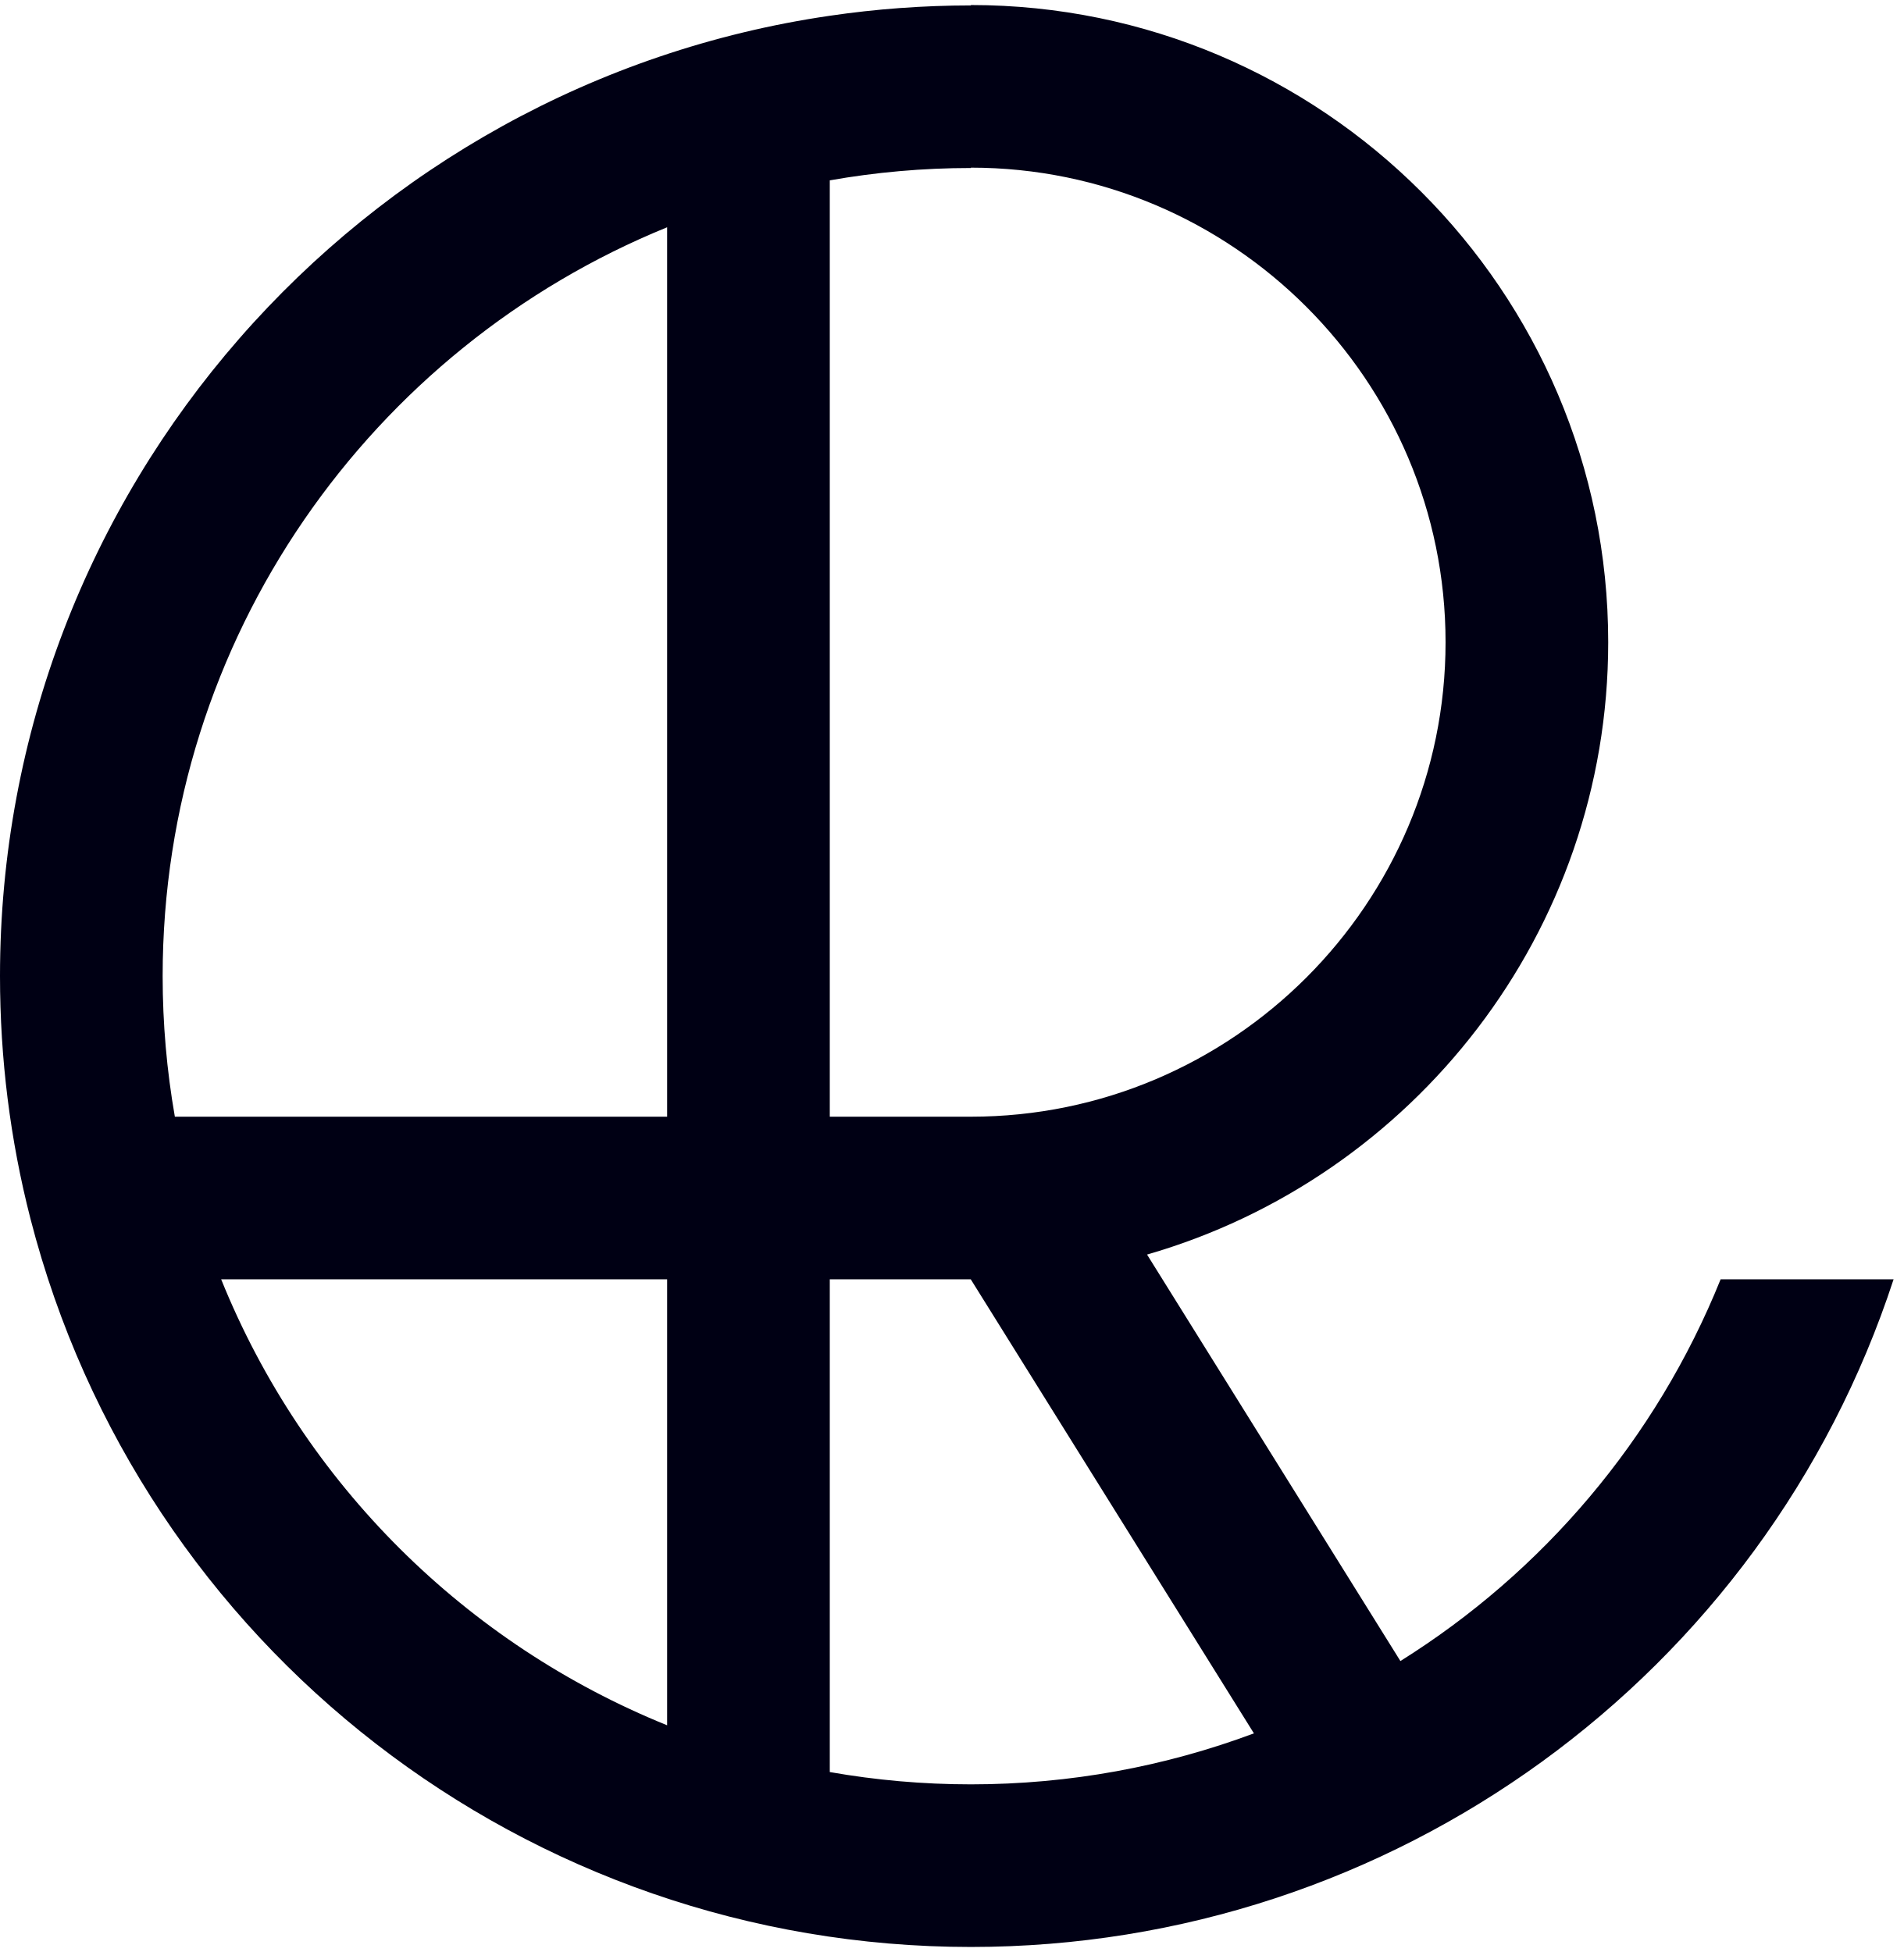
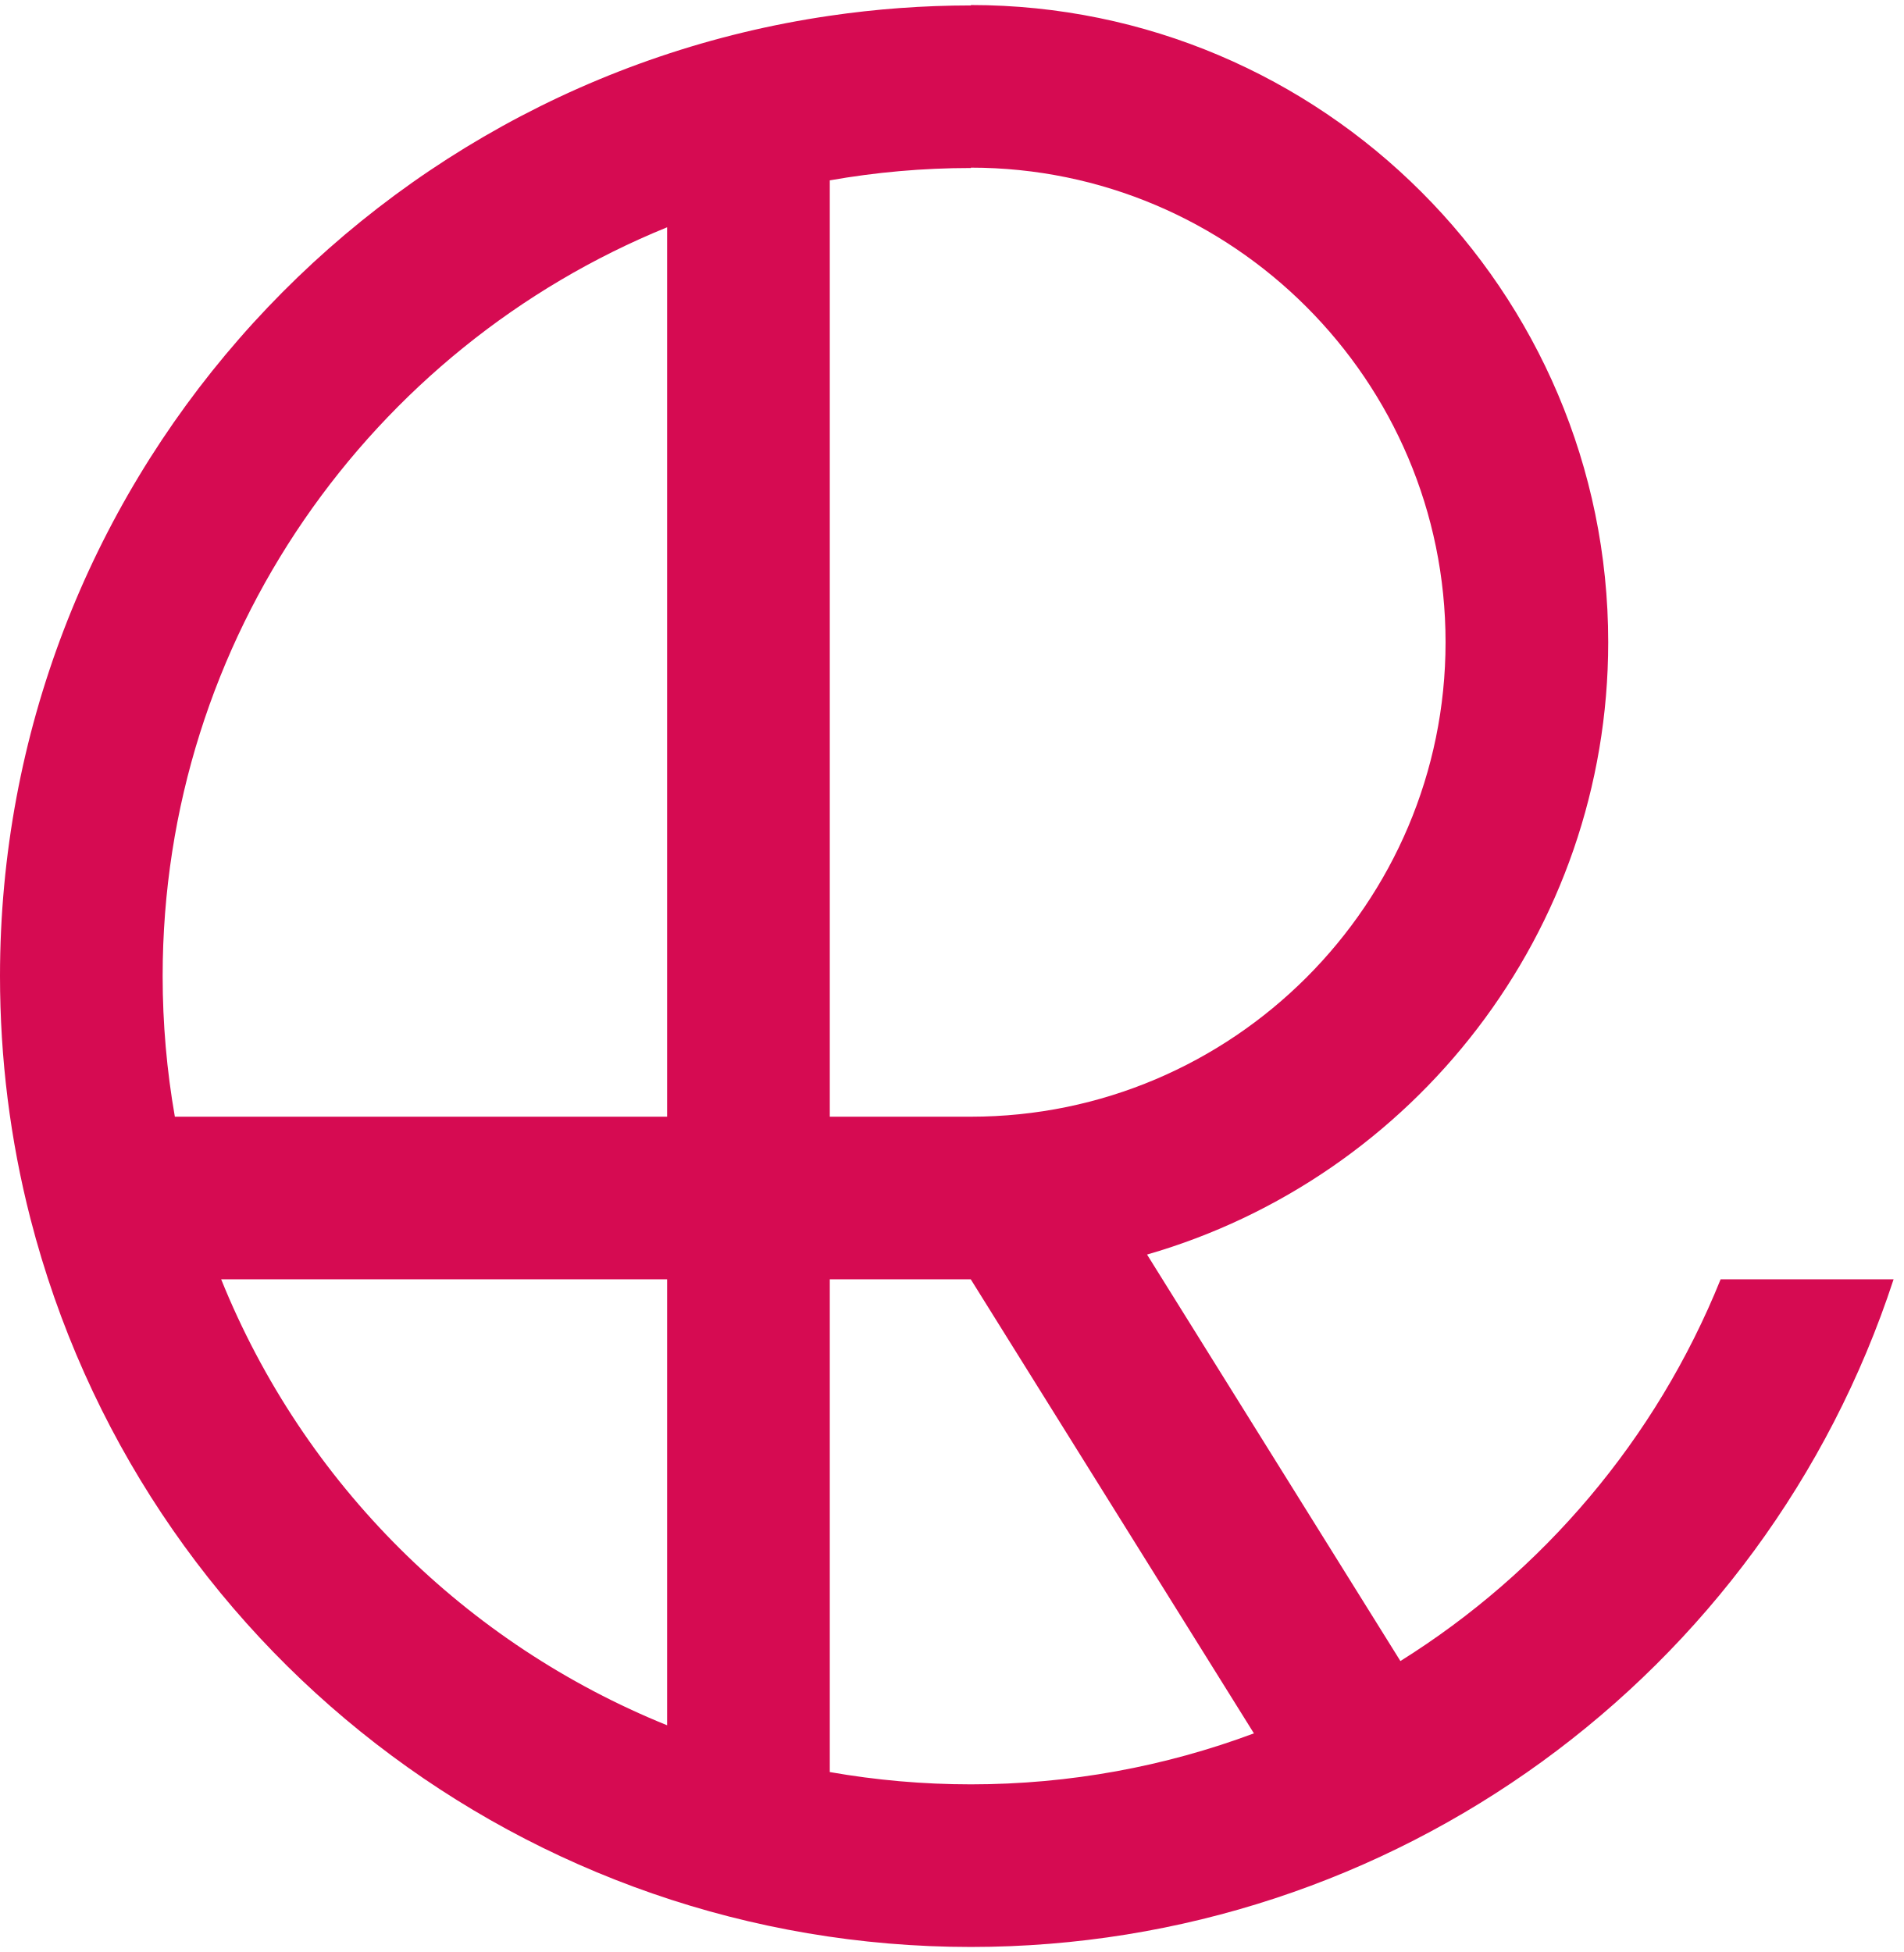
<svg xmlns="http://www.w3.org/2000/svg" width="146.24pt" height="150pt" viewBox="0 0 146.24 150">
  <defs>
    <clipPath id="clip-0">
      <path clip-rule="nonzero" d="M 0 0.387 L 145.484 0.387 L 145.484 149.609 L 0 149.609 Z M 0 0.387 " />
    </clipPath>
  </defs>
  <g clip-path="url(#clip-0)">
-     <path fill-rule="nonzero" fill="#000014" fill-opacity="1" d="M 74.59 137.117 C 70.906 137.117 67.285 136.793 63.75 136.172 L 63.75 98.309 L 74.582 98.309 L 96.336 133.199 C 89.527 135.742 82.195 137.117 74.59 137.117 Z M 51.254 85.812 L 13.434 85.812 C 12.812 82.262 12.496 78.641 12.496 75.008 C 12.496 49.02 28.539 26.707 51.254 17.465 Z M 51.254 132.578 C 35.859 126.348 23.359 114.082 16.992 98.309 L 51.254 98.309 Z M 63.75 13.859 C 67.27 13.238 70.898 12.91 74.59 12.91 L 74.59 12.883 C 94.703 12.883 111.059 29.246 111.059 49.352 C 111.059 69.449 94.703 85.812 74.59 85.812 L 63.75 85.812 Z M 132.191 98.309 C 127.219 110.637 118.508 120.812 107.59 127.641 L 88.125 96.406 C 108.566 90.516 123.555 71.648 123.555 49.352 C 123.555 22.352 101.586 0.387 74.59 0.387 L 74.59 0.418 C 70.918 0.418 67.293 0.691 63.75 1.211 C 27.738 6.465 0 37.551 0 75.008 C 0 81.324 0.781 87.59 2.34 93.652 C 10.82 126.602 40.527 149.613 74.59 149.613 C 107.031 149.613 135.523 128.746 145.48 98.309 L 132.191 98.309 " />
+     <path fill-rule="nonzero" fill="#D60B52" fill-opacity="1" d="M 74.59 137.117 C 70.906 137.117 67.285 136.793 63.75 136.172 L 63.75 98.309 L 74.582 98.309 L 96.336 133.199 C 89.527 135.742 82.195 137.117 74.59 137.117 Z M 51.254 85.812 L 13.434 85.812 C 12.812 82.262 12.496 78.641 12.496 75.008 C 12.496 49.02 28.539 26.707 51.254 17.465 Z M 51.254 132.578 C 35.859 126.348 23.359 114.082 16.992 98.309 L 51.254 98.309 Z M 63.75 13.859 C 67.27 13.238 70.898 12.91 74.59 12.91 L 74.59 12.883 C 94.703 12.883 111.059 29.246 111.059 49.352 C 111.059 69.449 94.703 85.812 74.59 85.812 L 63.75 85.812 Z M 132.191 98.309 C 127.219 110.637 118.508 120.812 107.59 127.641 L 88.125 96.406 C 108.566 90.516 123.555 71.648 123.555 49.352 C 123.555 22.352 101.586 0.387 74.59 0.387 L 74.59 0.418 C 70.918 0.418 67.293 0.691 63.75 1.211 C 27.738 6.465 0 37.551 0 75.008 C 0 81.324 0.781 87.59 2.34 93.652 C 10.82 126.602 40.527 149.613 74.59 149.613 C 107.031 149.613 135.523 128.746 145.48 98.309 L 132.191 98.309 " />
  </g>
</svg>
